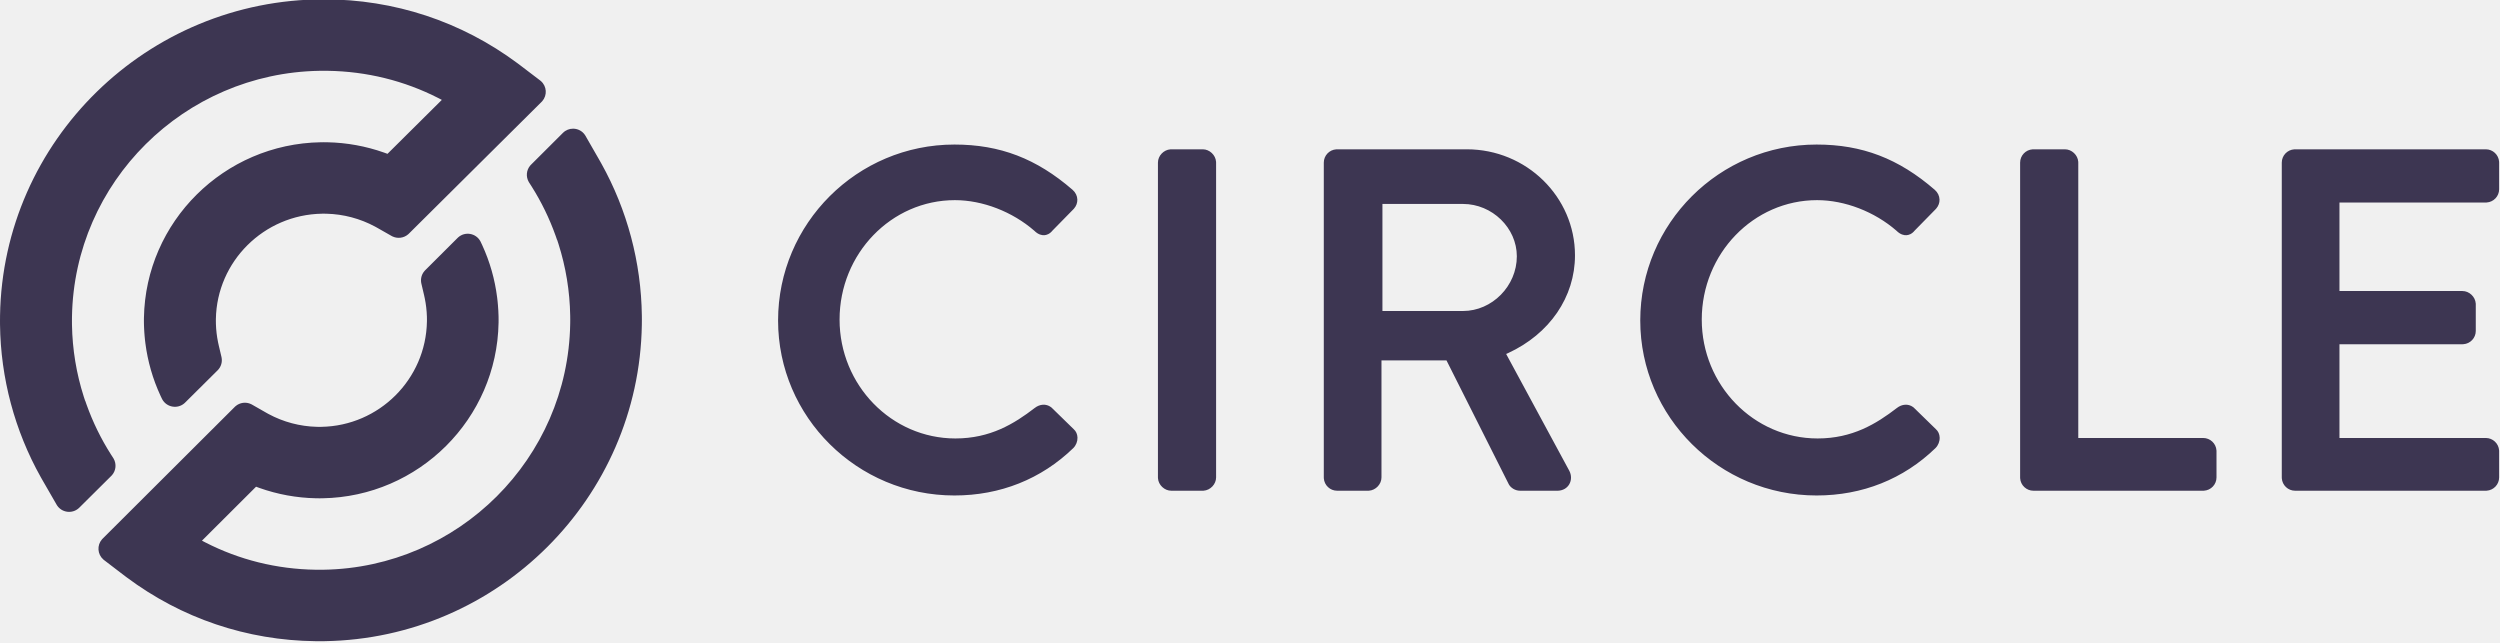
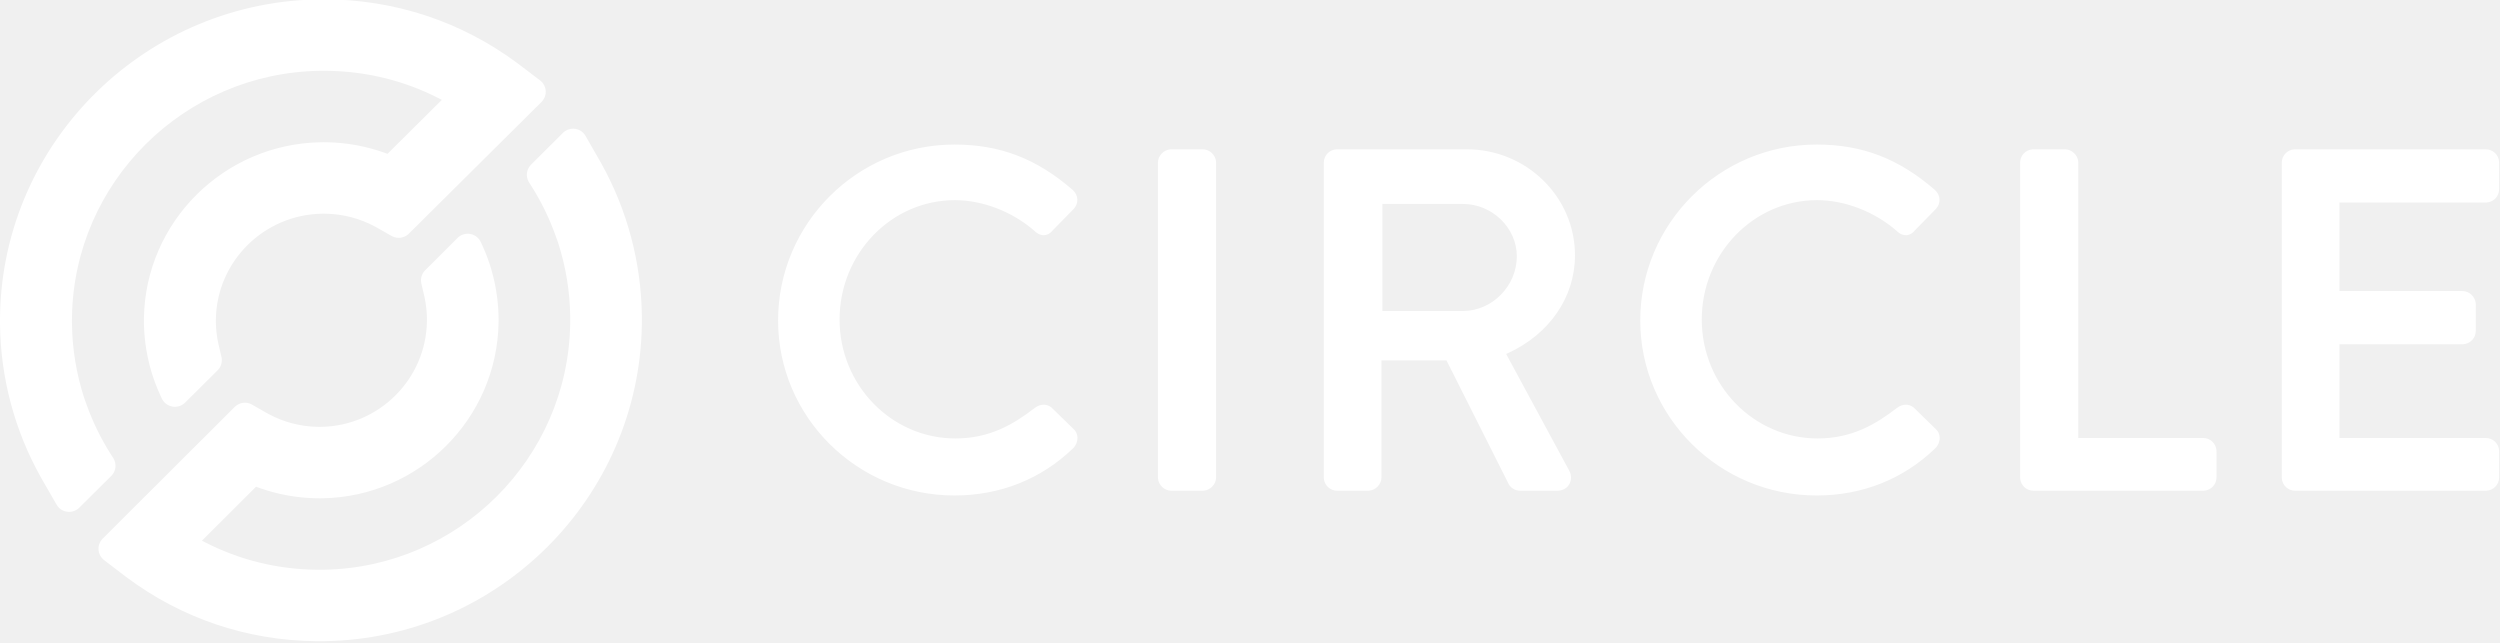
<svg xmlns="http://www.w3.org/2000/svg" width="467px" height="120px" viewBox="0 0 467 120" version="1.1">
-   <g id="logo/licorice" stroke="none" stroke-width="1" fill="none" fill-rule="evenodd">
-     <path d="M107.046,24.037 L107.23,24.043 C108.021,24.097 108.786,24.497 109.267,25.211 L109.373,25.381 L111.983,29.928 L112.332,30.546 C117.169,39.217 119.777,49.02 119.898,58.987 L119.902,59.717 L119.894,60.708 C119.367,93.044 93.088,119.249 60.663,119.77 L59.679,119.778 L58.976,119.774 C46.11,119.63 33.919,115.509 23.635,107.827 L23.076,107.404 L19.441,104.625 L19.303,104.512 C18.196,103.545 18.083,101.858 19.05,100.754 L19.177,100.619 L43.854,76.009 L43.993,75.88 C44.796,75.184 45.939,75.031 46.899,75.488 L47.077,75.581 L49.74,77.102 L50.154,77.332 C52.925,78.828 56.026,79.652 59.18,79.731 L59.679,79.737 L60.024,79.734 C70.82,79.552 79.567,70.828 79.75,60.061 L79.753,59.717 L79.745,59.145 C79.711,58 79.577,56.85 79.344,55.711 L79.22,55.143 L78.712,52.976 L78.676,52.796 C78.55,52.017 78.775,51.223 79.291,50.626 L79.426,50.481 L85.479,44.444 L85.612,44.32 C86.884,43.208 88.87,43.548 89.705,45.015 L89.789,45.176 L90.08,45.792 C91.501,48.883 92.444,52.183 92.868,55.583 L92.946,56.265 L93.012,56.955 C93.072,57.645 93.112,58.336 93.128,59.027 L93.136,59.717 L93.132,60.268 C92.839,78.232 78.239,92.79 60.226,93.08 L59.679,93.084 L59.003,93.077 C55.401,93.004 51.839,92.348 48.463,91.149 L47.832,90.917 L37.726,100.996 L38.338,101.316 C44.688,104.575 51.689,106.32 58.973,106.426 L59.679,106.431 L60.452,106.425 C85.67,106.016 106.107,85.632 106.513,60.48 L106.52,59.717 L106.513,58.952 C106.439,54.382 105.693,49.86 104.317,45.541 L104.068,44.781 L104.052,44.797 L103.793,44.049 C102.642,40.818 101.135,37.717 99.294,34.803 L98.863,34.134 L98.764,33.972 C98.211,32.988 98.322,31.765 99.058,30.912 L99.195,30.766 L105.158,24.819 C105.687,24.29 106.37,24.037 107.046,24.037 Z M60.486,-0.124 C73.667,-0.124 86.168,4.006 96.686,11.827 L97.247,12.25 L100.898,15.029 L101.037,15.142 C102.148,16.109 102.262,17.795 101.29,18.9 L101.163,19.035 L76.379,43.645 L76.24,43.774 C75.432,44.47 74.284,44.624 73.32,44.166 L73.142,44.073 L70.466,42.551 L70.05,42.321 C67.268,40.825 64.154,40.001 60.987,39.923 L60.486,39.916 L60.139,39.919 C49.296,40.102 40.511,48.826 40.327,59.592 L40.324,59.937 L40.333,60.509 C40.366,61.655 40.501,62.806 40.734,63.943 L40.859,64.51 L41.369,66.678 L41.405,66.859 C41.532,67.636 41.305,68.431 40.788,69.028 L40.652,69.173 L34.575,75.207 L34.441,75.332 C33.164,76.443 31.169,76.104 30.331,74.637 L30.246,74.476 L29.956,73.863 C28.536,70.788 27.59,67.504 27.159,64.131 L27.079,63.455 L27.016,62.803 L26.965,62.151 L26.947,61.88 L26.932,61.609 L26.906,61.051 L26.889,60.494 L26.889,60.494 L26.883,59.937 L26.887,59.386 C27.182,41.422 41.844,26.863 59.937,26.574 L60.486,26.569 L61.165,26.576 C64.782,26.649 68.36,27.305 71.751,28.505 L72.384,28.736 L82.534,18.658 L81.919,18.338 C75.541,15.078 68.509,13.333 61.195,13.227 L60.486,13.222 L59.709,13.228 C34.381,13.638 13.855,34.023 13.447,59.173 L13.441,59.937 L13.447,60.701 C13.522,65.272 14.272,69.794 15.653,74.113 L15.904,74.873 L15.918,74.858 L16.179,75.606 C17.335,78.837 18.85,81.94 20.698,84.852 L21.131,85.521 L21.23,85.683 C21.785,86.668 21.673,87.889 20.934,88.743 L20.797,88.889 L14.809,94.835 L14.676,94.958 C13.457,96.019 11.565,95.768 10.67,94.427 L10.575,94.273 L7.954,89.725 L7.603,89.108 C2.742,80.433 0.123,70.624 0.004,60.65 L0,59.937 L0.008,58.945 C0.543,26.283 27.467,-0.124 60.486,-0.124 Z M178.288,27.001 C186.797,27.001 193.605,29.611 200.361,35.461 C200.915,35.951 201.227,36.592 201.248,37.271 C201.266,37.887 201.046,38.482 200.624,38.965 L200.492,39.107 L196.61,43.067 C196.071,43.738 195.48,43.91 195.075,43.935 C194.632,43.964 193.948,43.84 193.211,43.104 C189.11,39.538 183.551,37.387 178.378,37.387 C166.497,37.387 156.832,47.391 156.832,59.69 C156.832,71.939 166.537,81.904 178.466,81.904 C184.983,81.904 189.442,79.166 193.288,76.208 C194.248,75.463 195.407,75.397 196.288,76.026 L196.432,76.138 L200.575,80.178 C200.994,80.543 201.253,81.104 201.274,81.732 C201.297,82.455 201.005,83.192 200.491,83.704 C194.51,89.497 186.835,92.555 178.288,92.555 C160.124,92.555 145.345,77.892 145.345,59.868 C145.345,41.745 160.124,27.001 178.288,27.001 Z M339.345,27.001 C347.854,27.001 354.661,29.611 361.417,35.461 C361.971,35.951 362.282,36.592 362.303,37.271 C362.322,37.887 362.102,38.481 361.68,38.965 L361.548,39.107 L357.666,43.067 C357.126,43.738 356.535,43.91 356.131,43.935 C355.684,43.964 355.005,43.84 354.266,43.104 C350.166,39.538 344.606,37.387 339.432,37.387 C327.552,37.387 317.888,47.391 317.888,59.69 C317.888,71.939 327.593,81.904 339.522,81.904 C346.039,81.904 350.497,79.166 354.344,76.208 C355.304,75.463 356.463,75.397 357.343,76.026 L357.487,76.138 L361.631,80.178 C362.049,80.543 362.309,81.104 362.33,81.731 C362.354,82.454 362.061,83.191 361.548,83.703 C355.566,89.497 347.89,92.555 339.345,92.555 C321.179,92.555 306.4,77.892 306.4,59.868 C306.4,41.745 321.179,27.001 339.345,27.001 Z M224.672,27.89 C225.948,27.89 227.072,28.96 227.16,30.215 L227.166,30.373 L227.166,89.184 C227.166,90.453 226.092,91.575 224.831,91.662 L224.672,91.668 L218.796,91.668 C217.521,91.668 216.396,90.597 216.309,89.342 L216.303,89.184 L216.303,30.373 C216.303,29.103 217.377,27.983 218.637,27.896 L218.796,27.89 L224.672,27.89 Z M273.995,27.89 C285.14,27.89 294.207,36.776 294.207,47.696 C294.207,55.491 289.46,62.382 281.731,65.949 L281.349,66.122 L293.132,87.92 C293.581,88.751 293.575,89.738 293.117,90.497 C292.698,91.191 291.97,91.609 291.101,91.662 L290.912,91.668 L283.967,91.668 C282.99,91.668 282.227,91.102 281.887,90.54 L281.825,90.428 L270.205,67.325 L258.06,67.325 L258.06,89.184 C258.06,90.453 256.986,91.575 255.725,91.662 L255.566,91.668 L249.778,91.668 C248.459,91.668 247.375,90.64 247.29,89.347 L247.285,89.184 L247.285,30.373 C247.285,29.059 248.316,27.98 249.614,27.895 L249.778,27.89 L273.995,27.89 Z M385.728,27.89 C387.003,27.89 388.129,28.96 388.217,30.215 L388.222,30.373 L388.222,81.815 L411.547,81.815 C412.868,81.815 413.952,82.842 414.037,84.135 L414.042,84.298 L414.042,89.184 C414.042,90.499 413.01,91.578 411.711,91.662 L411.547,91.668 L379.852,91.668 C378.532,91.668 377.449,90.641 377.364,89.347 L377.359,89.184 L377.359,30.373 C377.359,29.059 378.39,27.98 379.688,27.895 L379.852,27.89 L385.728,27.89 Z M464.343,27.89 C465.663,27.89 466.747,28.917 466.832,30.21 L466.837,30.373 L466.837,35.348 C466.837,36.663 465.806,37.742 464.507,37.826 L464.343,37.832 L437.011,37.832 L437.011,54.364 L459.98,54.364 C461.256,54.364 462.381,55.434 462.469,56.689 L462.475,56.847 L462.475,61.822 C462.475,63.136 461.444,64.216 460.144,64.3 L459.98,64.305 L437.011,64.305 L437.011,81.815 L464.343,81.815 C465.663,81.815 466.747,82.842 466.832,84.135 L466.837,84.298 L466.837,89.184 C466.837,90.498 465.806,91.578 464.507,91.662 L464.343,91.668 L428.73,91.668 C427.41,91.668 426.326,90.64 426.242,89.347 L426.236,89.184 L426.236,30.373 C426.236,29.059 427.267,27.98 428.566,27.896 L428.73,27.89 L464.343,27.89 Z M273.283,38.098 L258.238,38.098 L258.238,58.095 L273.283,58.095 C278.737,58.095 283.344,53.415 283.344,47.874 C283.344,42.575 278.737,38.098 273.283,38.098 Z" id="Combined-Shape" fill="#3D3652" />
+   <g id="logo/white" stroke="none" stroke-width="1" fill="none" fill-rule="evenodd">
+     <path d="M107.046,24.037 L107.23,24.043 C108.021,24.097 108.786,24.497 109.267,25.211 L109.373,25.381 L111.983,29.928 L112.332,30.546 C117.169,39.217 119.777,49.02 119.898,58.987 L119.902,59.717 L119.894,60.708 C119.367,93.044 93.088,119.249 60.663,119.77 L59.679,119.778 L58.976,119.774 C46.11,119.63 33.919,115.509 23.635,107.827 L23.076,107.404 L19.441,104.625 L19.303,104.512 C18.196,103.545 18.083,101.858 19.05,100.754 L19.177,100.619 L43.854,76.009 L43.993,75.88 C44.796,75.184 45.939,75.031 46.899,75.488 L47.077,75.581 L49.74,77.102 L50.154,77.332 C52.925,78.828 56.026,79.652 59.18,79.731 L59.679,79.737 L60.024,79.734 C70.82,79.552 79.567,70.828 79.75,60.061 L79.753,59.717 L79.745,59.145 C79.711,58 79.577,56.85 79.344,55.711 L79.22,55.143 L78.712,52.976 L78.676,52.796 C78.55,52.017 78.775,51.223 79.291,50.626 L79.426,50.481 L85.479,44.444 L85.612,44.32 C86.884,43.208 88.87,43.548 89.705,45.015 L89.789,45.176 L90.08,45.792 C91.501,48.883 92.444,52.183 92.868,55.583 L92.946,56.265 L93.012,56.955 C93.072,57.645 93.112,58.336 93.128,59.027 L93.136,59.717 L93.132,60.268 C92.839,78.232 78.239,92.79 60.226,93.08 L59.679,93.084 L59.003,93.077 C55.401,93.004 51.839,92.348 48.463,91.149 L47.832,90.917 L37.726,100.996 L38.338,101.316 C44.688,104.575 51.689,106.32 58.973,106.426 L59.679,106.431 L60.452,106.425 C85.67,106.016 106.107,85.632 106.513,60.48 L106.52,59.717 L106.513,58.952 C106.439,54.382 105.693,49.86 104.317,45.541 L104.068,44.781 L104.052,44.797 L103.793,44.049 C102.642,40.818 101.135,37.717 99.294,34.803 L98.863,34.134 L98.764,33.972 C98.211,32.988 98.322,31.765 99.058,30.912 L99.195,30.766 L105.158,24.819 C105.687,24.29 106.37,24.037 107.046,24.037 Z M60.486,-0.124 C73.667,-0.124 86.168,4.006 96.686,11.827 L97.247,12.25 L100.898,15.029 L101.037,15.142 C102.148,16.109 102.262,17.795 101.29,18.9 L101.163,19.035 L76.379,43.645 L76.24,43.774 C75.432,44.47 74.284,44.624 73.32,44.166 L73.142,44.073 L70.466,42.551 L70.05,42.321 C67.268,40.825 64.154,40.001 60.987,39.923 L60.486,39.916 L60.139,39.919 C49.296,40.102 40.511,48.826 40.327,59.592 L40.324,59.937 L40.333,60.509 C40.366,61.655 40.501,62.806 40.734,63.943 L40.859,64.51 L41.369,66.678 L41.405,66.859 C41.532,67.636 41.305,68.431 40.788,69.028 L40.652,69.173 L34.575,75.207 L34.441,75.332 C33.164,76.443 31.169,76.104 30.331,74.637 L30.246,74.476 L29.956,73.863 C28.536,70.788 27.59,67.504 27.159,64.131 L27.079,63.455 L27.016,62.803 L26.965,62.151 L26.947,61.88 L26.932,61.609 L26.906,61.051 L26.889,60.494 L26.889,60.494 L26.883,59.937 L26.887,59.386 C27.182,41.422 41.844,26.863 59.937,26.574 L60.486,26.569 L61.165,26.576 C64.782,26.649 68.36,27.305 71.751,28.505 L72.384,28.736 L82.534,18.658 L81.919,18.338 C75.541,15.078 68.509,13.333 61.195,13.227 L60.486,13.222 L59.709,13.228 C34.381,13.638 13.855,34.023 13.447,59.173 L13.441,59.937 L13.447,60.701 C13.522,65.272 14.272,69.794 15.653,74.113 L15.904,74.873 L15.918,74.858 L16.179,75.606 C17.335,78.837 18.85,81.94 20.698,84.852 L21.131,85.521 L21.23,85.683 C21.785,86.668 21.673,87.889 20.934,88.743 L20.797,88.889 L14.809,94.835 L14.676,94.958 C13.457,96.019 11.565,95.768 10.67,94.427 L10.575,94.273 L7.954,89.725 L7.603,89.108 C2.742,80.433 0.123,70.624 0.004,60.65 L0,59.937 L0.008,58.945 C0.543,26.283 27.467,-0.124 60.486,-0.124 Z M178.288,27.001 C186.797,27.001 193.605,29.611 200.361,35.461 C200.915,35.951 201.227,36.592 201.248,37.271 C201.266,37.887 201.046,38.482 200.624,38.965 L200.492,39.107 L196.61,43.067 C196.071,43.738 195.48,43.91 195.075,43.935 C194.632,43.964 193.948,43.84 193.211,43.104 C189.11,39.538 183.551,37.387 178.378,37.387 C166.497,37.387 156.832,47.391 156.832,59.69 C156.832,71.939 166.537,81.904 178.466,81.904 C184.983,81.904 189.442,79.166 193.288,76.208 C194.248,75.463 195.407,75.397 196.288,76.026 L196.432,76.138 L200.575,80.178 C200.994,80.543 201.253,81.104 201.274,81.732 C201.297,82.455 201.005,83.192 200.491,83.704 C194.51,89.497 186.835,92.555 178.288,92.555 C160.124,92.555 145.345,77.892 145.345,59.868 C145.345,41.745 160.124,27.001 178.288,27.001 Z M339.345,27.001 C347.854,27.001 354.661,29.611 361.417,35.461 C361.971,35.951 362.282,36.592 362.303,37.271 C362.322,37.887 362.102,38.481 361.68,38.965 L361.548,39.107 L357.666,43.067 C357.126,43.738 356.535,43.91 356.131,43.935 C355.684,43.964 355.005,43.84 354.266,43.104 C350.166,39.538 344.606,37.387 339.432,37.387 C327.552,37.387 317.888,47.391 317.888,59.69 C317.888,71.939 327.593,81.904 339.522,81.904 C346.039,81.904 350.497,79.166 354.344,76.208 C355.304,75.463 356.463,75.397 357.343,76.026 L357.487,76.138 L361.631,80.178 C362.049,80.543 362.309,81.104 362.33,81.731 C362.354,82.454 362.061,83.191 361.548,83.703 C355.566,89.497 347.89,92.555 339.345,92.555 C321.179,92.555 306.4,77.892 306.4,59.868 C306.4,41.745 321.179,27.001 339.345,27.001 Z M224.672,27.89 C225.948,27.89 227.072,28.96 227.16,30.215 L227.166,30.373 L227.166,89.184 C227.166,90.453 226.092,91.575 224.831,91.662 L224.672,91.668 L218.796,91.668 C217.521,91.668 216.396,90.597 216.309,89.342 L216.303,89.184 L216.303,30.373 C216.303,29.103 217.377,27.983 218.637,27.896 L218.796,27.89 L224.672,27.89 Z M273.995,27.89 C285.14,27.89 294.207,36.776 294.207,47.696 C294.207,55.491 289.46,62.382 281.731,65.949 L281.349,66.122 L293.132,87.92 C293.581,88.751 293.575,89.738 293.117,90.497 C292.698,91.191 291.97,91.609 291.101,91.662 L290.912,91.668 L283.967,91.668 C282.99,91.668 282.227,91.102 281.887,90.54 L281.825,90.428 L270.205,67.325 L258.06,67.325 L258.06,89.184 C258.06,90.453 256.986,91.575 255.725,91.662 L255.566,91.668 L249.778,91.668 C248.459,91.668 247.375,90.64 247.29,89.347 L247.285,89.184 L247.285,30.373 C247.285,29.059 248.316,27.98 249.614,27.895 L249.778,27.89 L273.995,27.89 Z M385.728,27.89 C387.003,27.89 388.129,28.96 388.217,30.215 L388.222,30.373 L388.222,81.815 L411.547,81.815 C412.868,81.815 413.952,82.842 414.037,84.135 L414.042,84.298 L414.042,89.184 C414.042,90.499 413.01,91.578 411.711,91.662 L411.547,91.668 L379.852,91.668 C378.532,91.668 377.449,90.641 377.364,89.347 L377.359,89.184 L377.359,30.373 C377.359,29.059 378.39,27.98 379.688,27.895 L379.852,27.89 L385.728,27.89 Z M464.343,27.89 C465.663,27.89 466.747,28.917 466.832,30.21 L466.837,30.373 L466.837,35.348 C466.837,36.663 465.806,37.742 464.507,37.826 L464.343,37.832 L437.011,37.832 L437.011,54.364 L459.98,54.364 C461.256,54.364 462.381,55.434 462.469,56.689 L462.475,56.847 L462.475,61.822 C462.475,63.136 461.444,64.216 460.144,64.3 L459.98,64.305 L437.011,64.305 L437.011,81.815 L464.343,81.815 C465.663,81.815 466.747,82.842 466.832,84.135 L466.837,84.298 L466.837,89.184 C466.837,90.498 465.806,91.578 464.507,91.662 L464.343,91.668 L428.73,91.668 C427.41,91.668 426.326,90.64 426.242,89.347 L426.236,89.184 L426.236,30.373 C426.236,29.059 427.267,27.98 428.566,27.896 L428.73,27.89 L464.343,27.89 Z M273.283,38.098 L258.238,38.098 L258.238,58.095 L273.283,58.095 C278.737,58.095 283.344,53.415 283.344,47.874 C283.344,42.575 278.737,38.098 273.283,38.098 Z" id="Combined-Shape" fill="#FFFFFF" />
  </g>
</svg>
